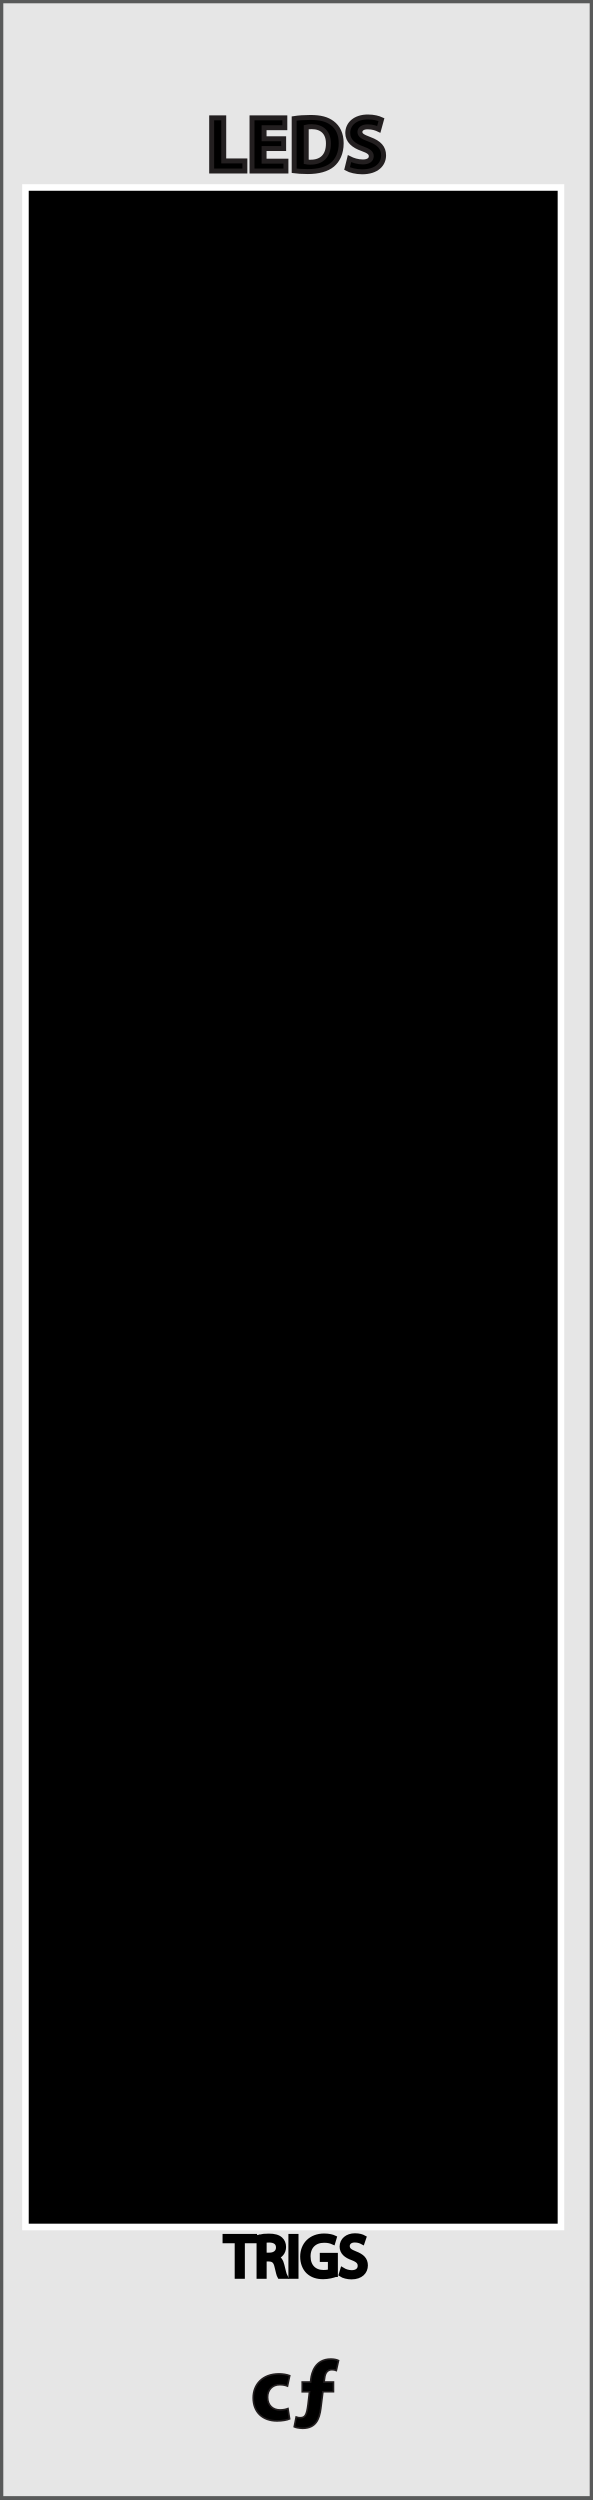
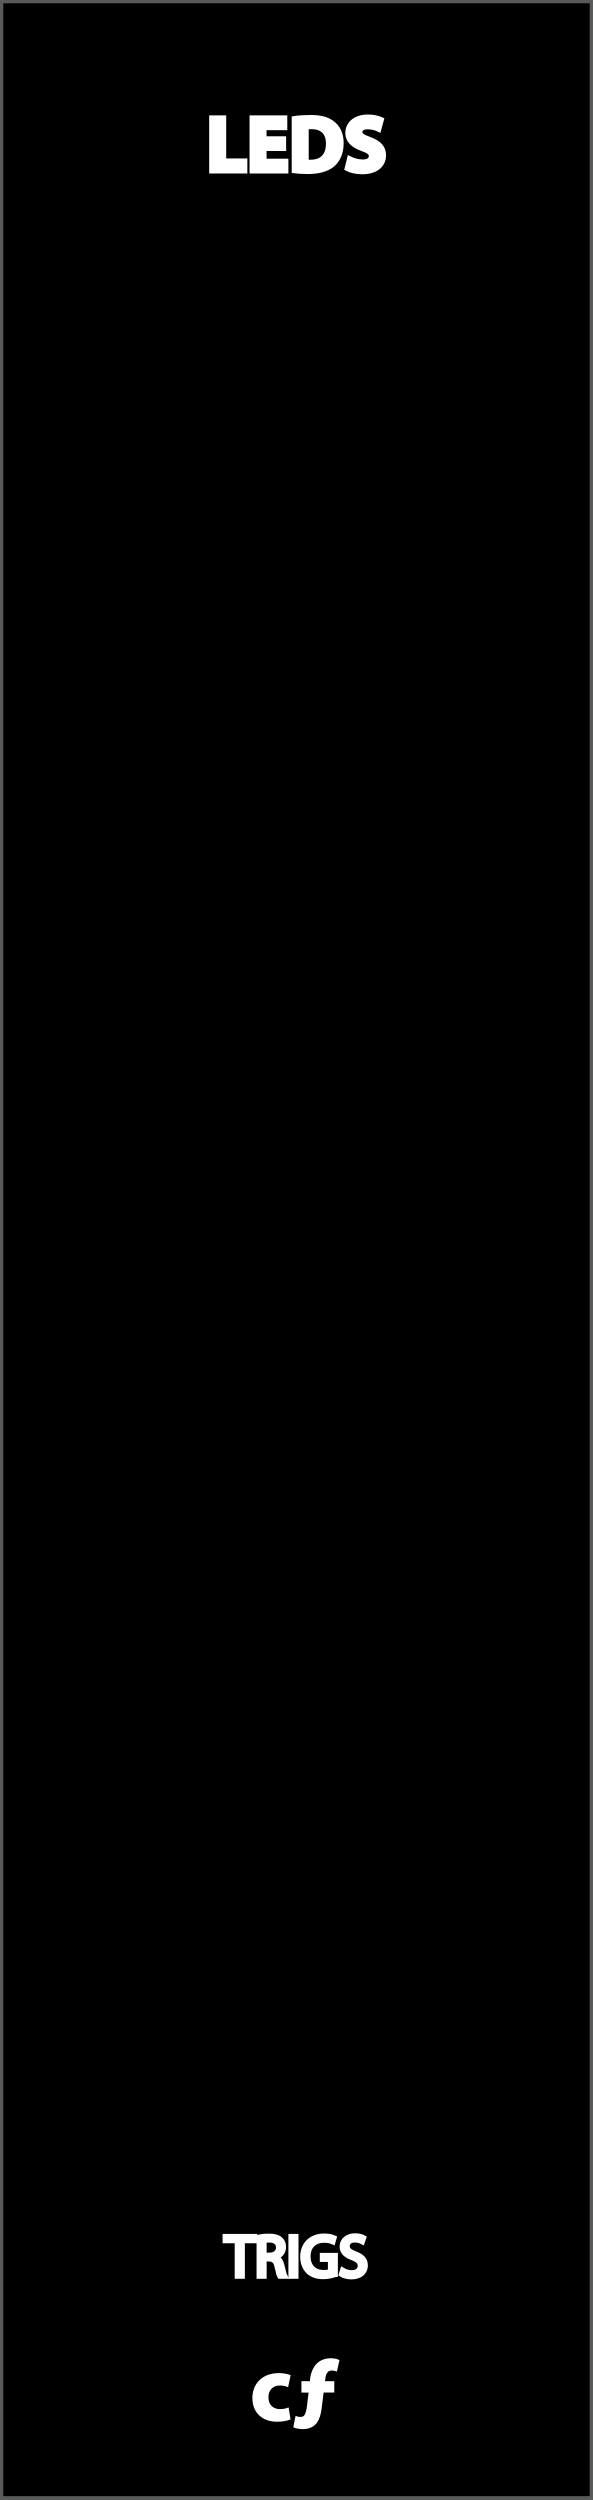
<svg xmlns="http://www.w3.org/2000/svg" version="1.1" id="svg4541" x="0px" y="0px" width="90.135px" height="380px" viewBox="0 0 90.135 380" enable-background="new 0 0 90.135 380" xml:space="preserve">
-   <path id="path33453" fill="#E6E6E6" stroke="#595A5A" stroke-miterlimit="10" d="M0,0h90.135v379.912H0V0z" />
+   <path id="path33453" stroke="#595A5A" stroke-miterlimit="10" d="M0,0h90.135v379.912H0V0z" />
  <g>
-     <path stroke="#231F20" stroke-width="0.25" stroke-miterlimit="10" d="M44.021,367.67c-0.378,0.168-1.092,0.309-1.905,0.309   c-2.213,0-3.628-1.346-3.628-3.502c0-2.004,1.373-3.643,3.922-3.643c0.561,0,1.177,0.1,1.625,0.268l-0.336,1.582   c-0.252-0.104-0.63-0.211-1.19-0.211c-1.121,0-1.849,0.799-1.835,1.92c0,1.26,0.84,1.92,1.877,1.92   c0.504,0,0.896-0.086,1.219-0.211L44.021,367.67z" />
-     <path stroke="#231F20" stroke-width="0.25" stroke-miterlimit="10" d="M45.937,362.066h1.274l0.042-0.448   c0.111-0.938,0.63-3.039,3.039-3.039c0.477,0,0.911,0.098,1.163,0.224l-0.336,1.514c-0.169-0.062-0.394-0.127-0.659-0.127   c-0.7,0-1.036,0.506-1.12,1.271l-0.084,0.605h1.429v1.479H49.08l-0.312,2.493c-0.211,1.709-0.785,3.062-2.771,3.062   c-0.575-0.015-1.065-0.125-1.275-0.229l0.294-1.479c0.21,0.084,0.434,0.104,0.659,0.104c0.7-0.021,0.938-0.396,1.139-1.98   l0.229-1.97H45.94v-1.479H45.937L45.937,362.066L45.937,362.066z" />
+     <path fill="#FFFFFF" stroke="#FFFFFF" stroke-width="0.25" stroke-miterlimit="10" d="M44.021,367.67   c-0.378,0.168-1.092,0.309-1.905,0.309c-2.213,0-3.628-1.346-3.628-3.502c0-2.004,1.373-3.643,3.922-3.643   c0.561,0,1.177,0.1,1.625,0.268l-0.336,1.582c-0.252-0.104-0.63-0.211-1.19-0.211c-1.121,0-1.849,0.799-1.835,1.92   c0,1.26,0.84,1.92,1.877,1.92c0.504,0,0.896-0.086,1.219-0.211L44.021,367.67z" />
+     <path fill="#FFFFFF" stroke="#FFFFFF" stroke-width="0.25" stroke-miterlimit="10" d="M45.937,362.066h1.274l0.042-0.448   c0.111-0.938,0.63-3.039,3.039-3.039c0.477,0,0.911,0.098,1.163,0.224l-0.336,1.514c-0.169-0.062-0.394-0.127-0.659-0.127   c-0.7,0-1.036,0.506-1.12,1.271l-0.084,0.605h1.429v1.479H49.08l-0.312,2.493c-0.211,1.709-0.785,3.062-2.771,3.062   c-0.575-0.015-1.065-0.125-1.275-0.229l0.294-1.479c0.21,0.084,0.434,0.104,0.659,0.104c0.7-0.021,0.938-0.396,1.139-1.98   l0.229-1.97H45.94v-1.479H45.937L45.937,362.066L45.937,362.066z" />
  </g>
-   <rect x="3.867" y="28.497" stroke="#FFFFFF" stroke-miterlimit="10" width="81.399" height="310.003" />
+   <rect x="3.867" y="28.497" stroke="#000000" stroke-miterlimit="10" width="81.399" height="310.003" />
  <g>
-     <path stroke="#231F20" stroke-width="0.75" stroke-miterlimit="10" d="M32.173,17.912h1.835v6.548h3.214v1.535h-5.049V17.912z" />
-     <path stroke="#231F20" stroke-width="0.75" stroke-miterlimit="10" d="M43.115,22.578H40.14v1.919h3.322v1.499h-5.157v-8.083h4.989   v1.499H40.14v1.679h2.975V22.578L43.115,22.578z" />
-     <path stroke="#231F20" stroke-width="0.75" stroke-miterlimit="10" d="M44.713,18.02c0.672-0.108,1.547-0.168,2.472-0.168   c1.534,0,2.529,0.276,3.311,0.864c0.84,0.624,1.365,1.619,1.365,3.046c0,1.547-0.562,2.615-1.342,3.274   c-0.853,0.708-2.146,1.043-3.729,1.043c-0.947,0-1.619-0.06-2.075-0.12L44.713,18.02L44.713,18.02z M46.548,24.616   c0.156,0.036,0.408,0.036,0.637,0.036c1.654,0.012,2.734-0.899,2.734-2.831c0.012-1.679-0.973-2.566-2.543-2.566   c-0.408,0-0.672,0.036-0.828,0.072V24.616z" />
-     <path stroke="#231F20" stroke-width="0.75" stroke-miterlimit="10" d="M53.125,24.113c0.491,0.252,1.247,0.503,2.026,0.503   c0.84,0,1.283-0.348,1.283-0.875c0-0.503-0.385-0.792-1.354-1.139c-1.343-0.468-2.22-1.211-2.22-2.387   c0-1.379,1.152-2.435,3.059-2.435c0.912,0,1.584,0.192,2.062,0.408l-0.406,1.475c-0.324-0.156-0.9-0.384-1.691-0.384   c-0.792,0-1.176,0.36-1.176,0.78c0,0.516,0.456,0.743,1.499,1.139c1.427,0.528,2.099,1.271,2.099,2.411   c0,1.355-1.043,2.507-3.262,2.507c-0.924,0-1.835-0.24-2.291-0.492L53.125,24.113z" />
+     <path fill="#FFFFFF" stroke="#FFFFFF" stroke-width="0.75" stroke-miterlimit="10" d="M32.173,17.912h1.835v6.548h3.214v1.535   h-5.049V17.912z" />
+     <path fill="#FFFFFF" stroke="#FFFFFF" stroke-width="0.75" stroke-miterlimit="10" d="M43.115,22.578H40.14v1.919h3.322v1.499   h-5.157v-8.083h4.989v1.499H40.14v1.679h2.975V22.578L43.115,22.578z" />
+     <path fill="#FFFFFF" stroke="#FFFFFF" stroke-width="0.75" stroke-miterlimit="10" d="M44.713,18.02   c0.672-0.108,1.547-0.168,2.472-0.168c1.534,0,2.529,0.276,3.312,0.864c0.84,0.624,1.364,1.619,1.364,3.046   c0,1.547-0.562,2.615-1.342,3.274c-0.853,0.708-2.146,1.043-3.729,1.043c-0.947,0-1.619-0.06-2.075-0.12L44.713,18.02L44.713,18.02   z M46.548,24.616c0.156,0.036,0.408,0.036,0.637,0.036c1.654,0.012,2.734-0.899,2.734-2.831c0.012-1.679-0.973-2.566-2.543-2.566   c-0.408,0-0.672,0.036-0.828,0.072V24.616z" />
+     <path fill="#FFFFFF" stroke="#FFFFFF" stroke-width="0.75" stroke-miterlimit="10" d="M53.125,24.113   c0.491,0.252,1.247,0.503,2.026,0.503c0.84,0,1.283-0.348,1.283-0.875c0-0.503-0.386-0.792-1.354-1.139   c-1.343-0.468-2.22-1.211-2.22-2.387c0-1.379,1.152-2.435,3.059-2.435c0.912,0,1.584,0.192,2.062,0.408l-0.406,1.475   c-0.324-0.156-0.9-0.384-1.691-0.384c-0.792,0-1.176,0.36-1.176,0.78c0,0.516,0.456,0.743,1.499,1.139   c1.427,0.528,2.099,1.271,2.099,2.411c0,1.355-1.043,2.507-3.262,2.507c-0.924,0-1.835-0.24-2.291-0.492L53.125,24.113z" />
  </g>
  <g>
-     <path stroke="#000000" stroke-width="0.75" stroke-miterlimit="10" d="M36.05,340.599h-1.845v-0.667h4.492v0.667h-1.854V346H36.05   V340.599z" />
-     <path stroke="#000000" stroke-width="0.75" stroke-miterlimit="10" d="M39.371,340.014c0.396-0.082,0.963-0.127,1.503-0.127   c0.837,0,1.377,0.153,1.756,0.496c0.306,0.27,0.477,0.684,0.477,1.152c0,0.801-0.504,1.332-1.144,1.548v0.027   c0.468,0.161,0.748,0.594,0.892,1.224c0.198,0.847,0.342,1.432,0.468,1.666h-0.81c-0.099-0.171-0.234-0.693-0.405-1.449   c-0.18-0.838-0.504-1.152-1.215-1.18h-0.738V346h-0.783V340.014z M40.154,342.777h0.801c0.837,0,1.369-0.459,1.369-1.152   c0-0.783-0.567-1.125-1.396-1.135c-0.378,0-0.648,0.036-0.774,0.072V342.777z" />
-     <path stroke="#000000" stroke-width="0.75" stroke-miterlimit="10" d="M44.996,339.932V346h-0.783v-6.068H44.996z" />
-     <path stroke="#000000" stroke-width="0.75" stroke-miterlimit="10" d="M50.981,345.73c-0.351,0.125-1.044,0.332-1.863,0.332   c-0.918,0-1.674-0.233-2.269-0.801c-0.522-0.504-0.847-1.314-0.847-2.26c0.01-1.81,1.252-3.133,3.286-3.133   c0.702,0,1.251,0.153,1.513,0.279l-0.189,0.639c-0.324-0.144-0.729-0.261-1.341-0.261c-1.477,0-2.44,0.919-2.44,2.44   c0,1.539,0.928,2.448,2.342,2.448c0.513,0,0.863-0.072,1.043-0.162v-1.81h-1.232v-0.631h1.998V345.73z" />
-     <path stroke="#000000" stroke-width="0.75" stroke-miterlimit="10" d="M52.069,345.046c0.352,0.216,0.864,0.396,1.404,0.396   c0.801,0,1.27-0.423,1.27-1.035c0-0.566-0.324-0.891-1.144-1.206c-0.99-0.351-1.603-0.864-1.603-1.72   c0-0.945,0.783-1.647,1.963-1.647c0.621,0,1.071,0.144,1.342,0.298l-0.217,0.639c-0.197-0.107-0.604-0.288-1.152-0.288   c-0.828,0-1.143,0.495-1.143,0.909c0,0.567,0.369,0.846,1.206,1.17c1.026,0.396,1.548,0.892,1.548,1.783   c0,0.936-0.693,1.746-2.124,1.746c-0.585,0-1.225-0.171-1.549-0.387L52.069,345.046z" />
+     <path fill="#FFFFFF" stroke="#FFFFFF" stroke-width="0.75" stroke-miterlimit="10" d="M36.05,340.6h-1.845v-0.668h4.492v0.668   h-1.854v5.4H36.05V340.6z" />
+     <path fill="#FFFFFF" stroke="#FFFFFF" stroke-width="0.75" stroke-miterlimit="10" d="M39.371,340.014   c0.396-0.082,0.963-0.127,1.503-0.127c0.837,0,1.377,0.153,1.756,0.496c0.306,0.27,0.477,0.684,0.477,1.152   c0,0.801-0.504,1.332-1.144,1.548v0.026c0.468,0.162,0.748,0.595,0.892,1.225c0.198,0.848,0.342,1.432,0.468,1.666h-0.81   c-0.099-0.171-0.234-0.693-0.405-1.449c-0.18-0.838-0.504-1.152-1.215-1.18h-0.738V346h-0.783L39.371,340.014L39.371,340.014z    M40.154,342.777h0.801c0.837,0,1.369-0.459,1.369-1.152c0-0.783-0.567-1.125-1.396-1.135c-0.378,0-0.648,0.035-0.774,0.072   V342.777z" />
+     <path fill="#FFFFFF" stroke="#FFFFFF" stroke-width="0.75" stroke-miterlimit="10" d="M44.996,339.932V346h-0.783v-6.068H44.996z" />
+     <path fill="#FFFFFF" stroke="#FFFFFF" stroke-width="0.75" stroke-miterlimit="10" d="M50.981,345.73   c-0.352,0.125-1.045,0.332-1.863,0.332c-0.918,0-1.674-0.233-2.27-0.801c-0.521-0.505-0.847-1.314-0.847-2.261   c0.011-1.81,1.252-3.133,3.286-3.133c0.702,0,1.251,0.153,1.513,0.278l-0.188,0.64c-0.324-0.144-0.729-0.261-1.342-0.261   c-1.477,0-2.439,0.918-2.439,2.439c0,1.539,0.928,2.448,2.342,2.448c0.514,0,0.863-0.072,1.043-0.162v-1.81h-1.232v-0.631h1.998   V345.73L50.981,345.73z" />
+     <path fill="#FFFFFF" stroke="#FFFFFF" stroke-width="0.75" stroke-miterlimit="10" d="M52.069,345.046   c0.352,0.216,0.863,0.396,1.404,0.396c0.801,0,1.27-0.422,1.27-1.034c0-0.566-0.324-0.892-1.145-1.206   c-0.99-0.352-1.603-0.864-1.603-1.721c0-0.944,0.782-1.646,1.963-1.646c0.621,0,1.071,0.145,1.342,0.298l-0.217,0.64   c-0.196-0.107-0.604-0.289-1.151-0.289c-0.828,0-1.144,0.496-1.144,0.91c0,0.566,0.369,0.846,1.206,1.17   c1.025,0.396,1.548,0.892,1.548,1.783c0,0.936-0.692,1.745-2.124,1.745c-0.585,0-1.225-0.171-1.549-0.387L52.069,345.046z" />
  </g>
</svg>
